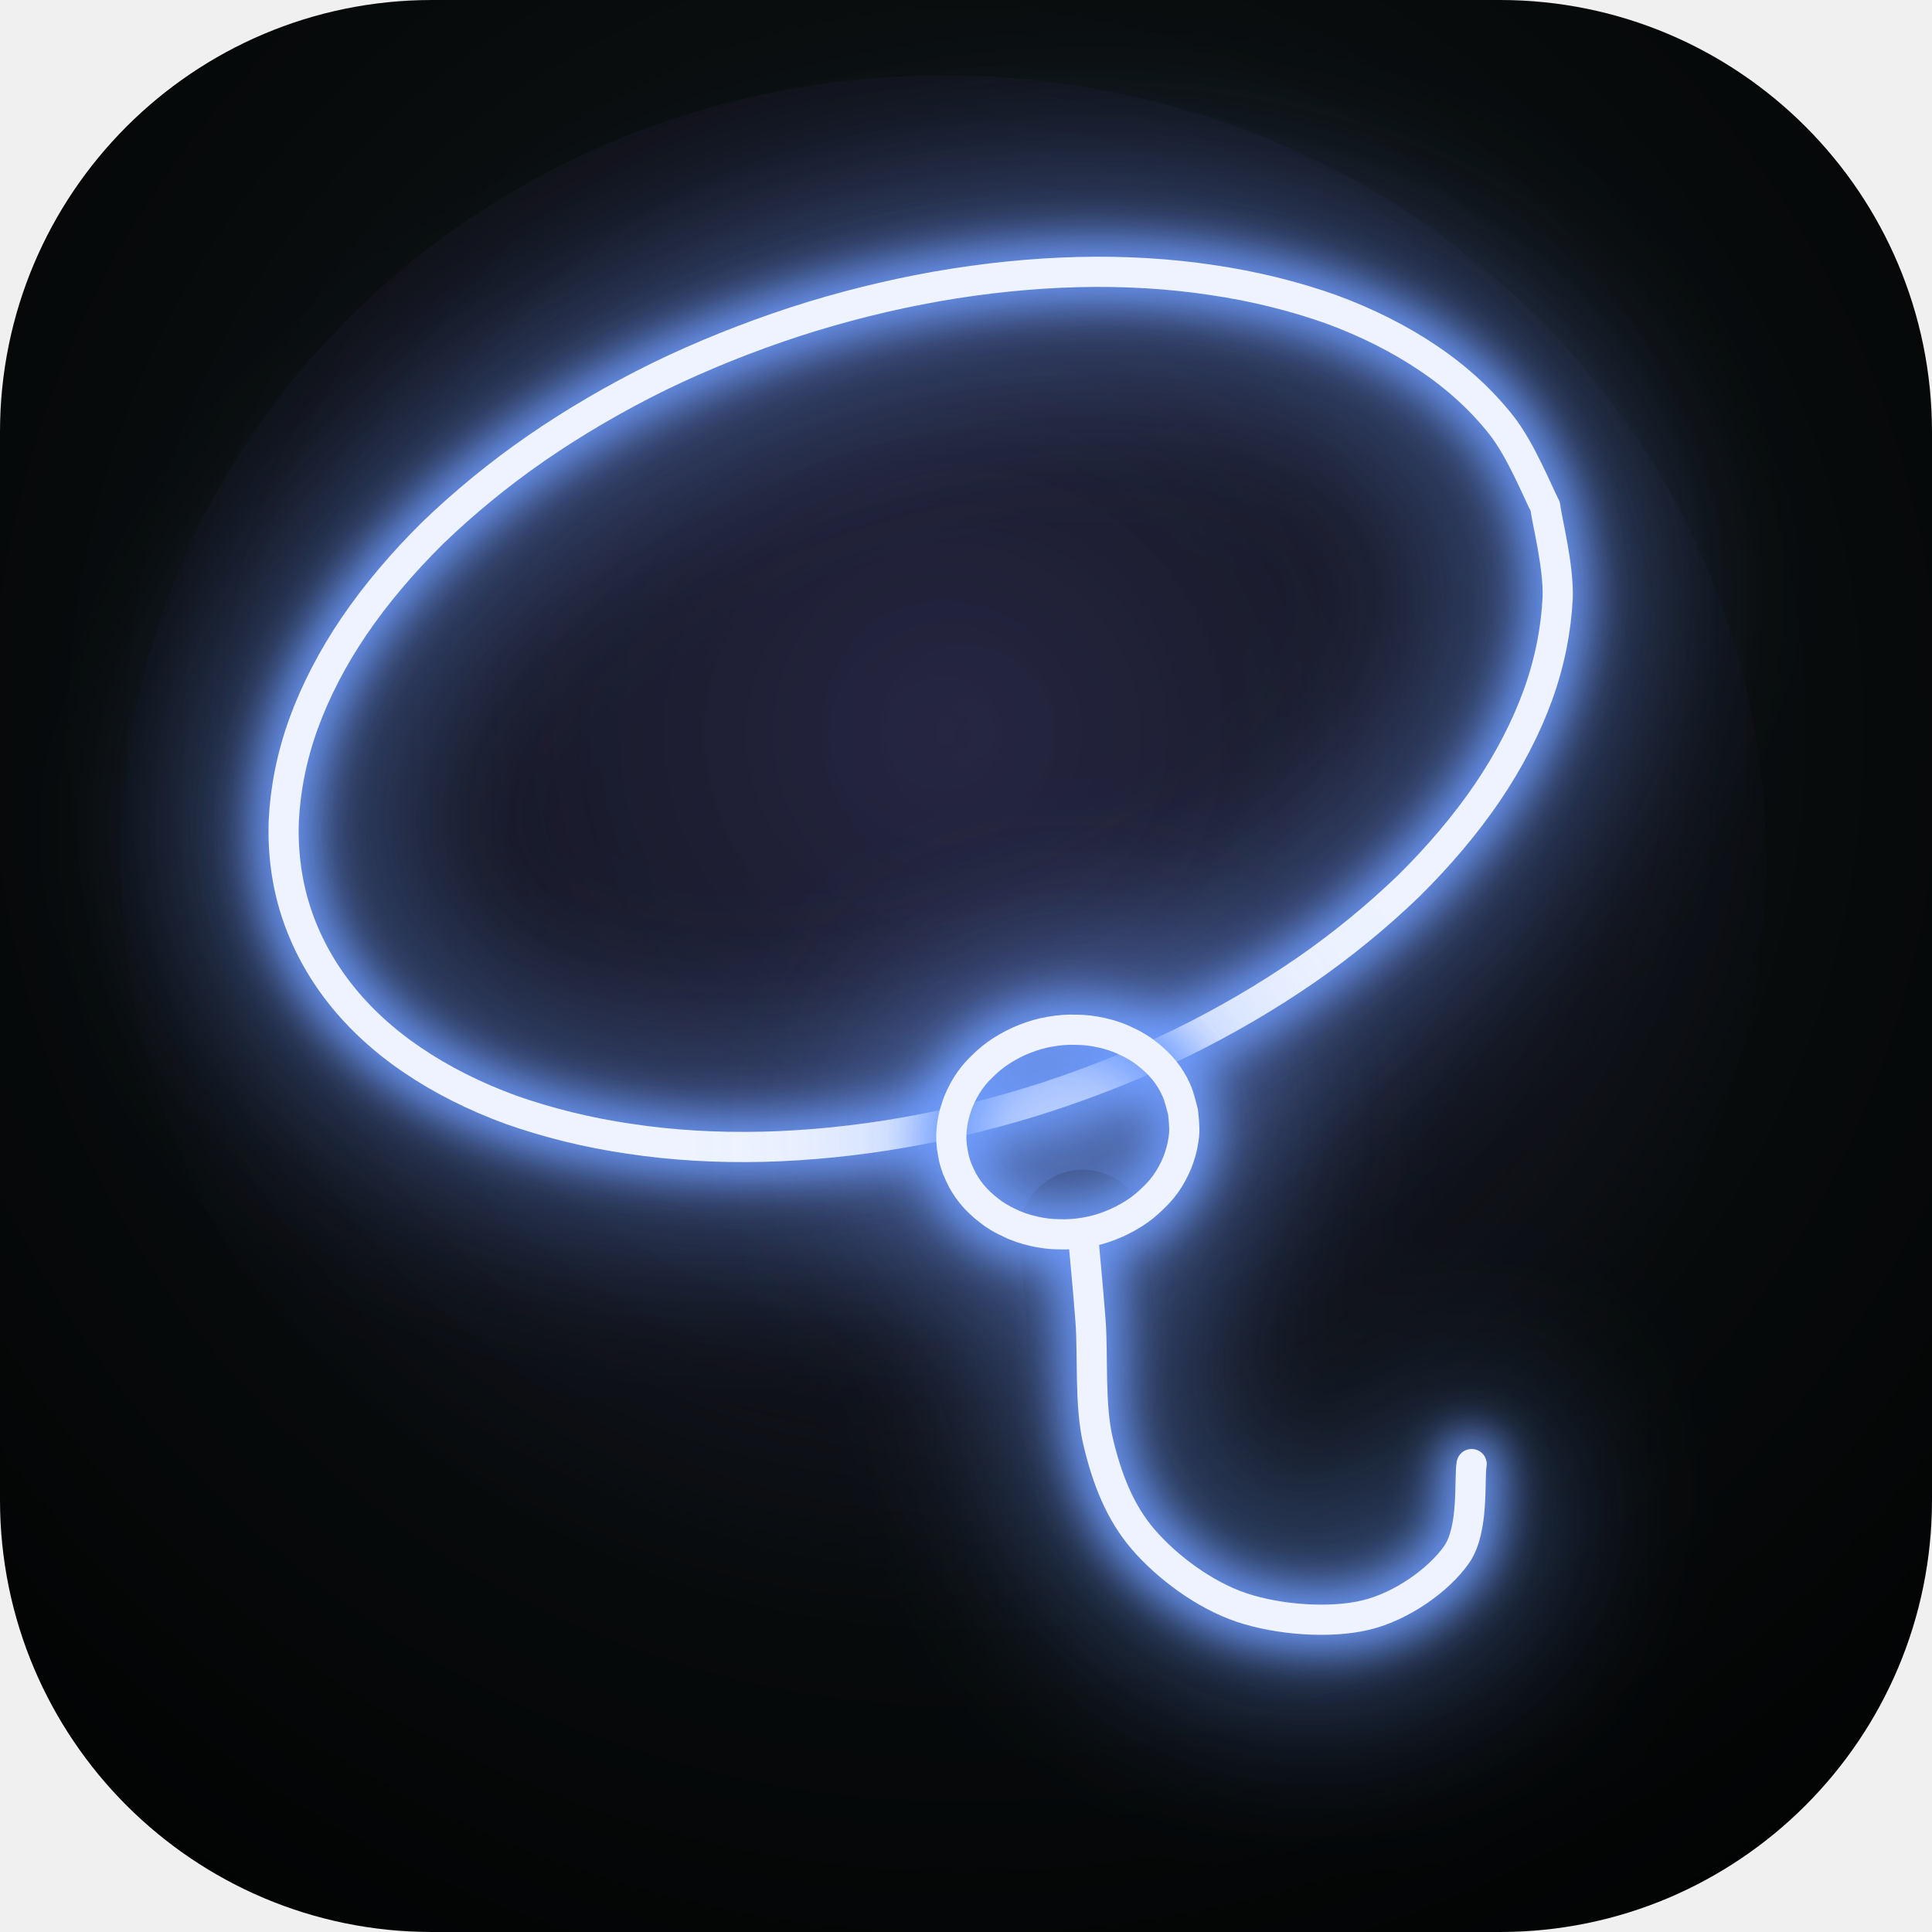
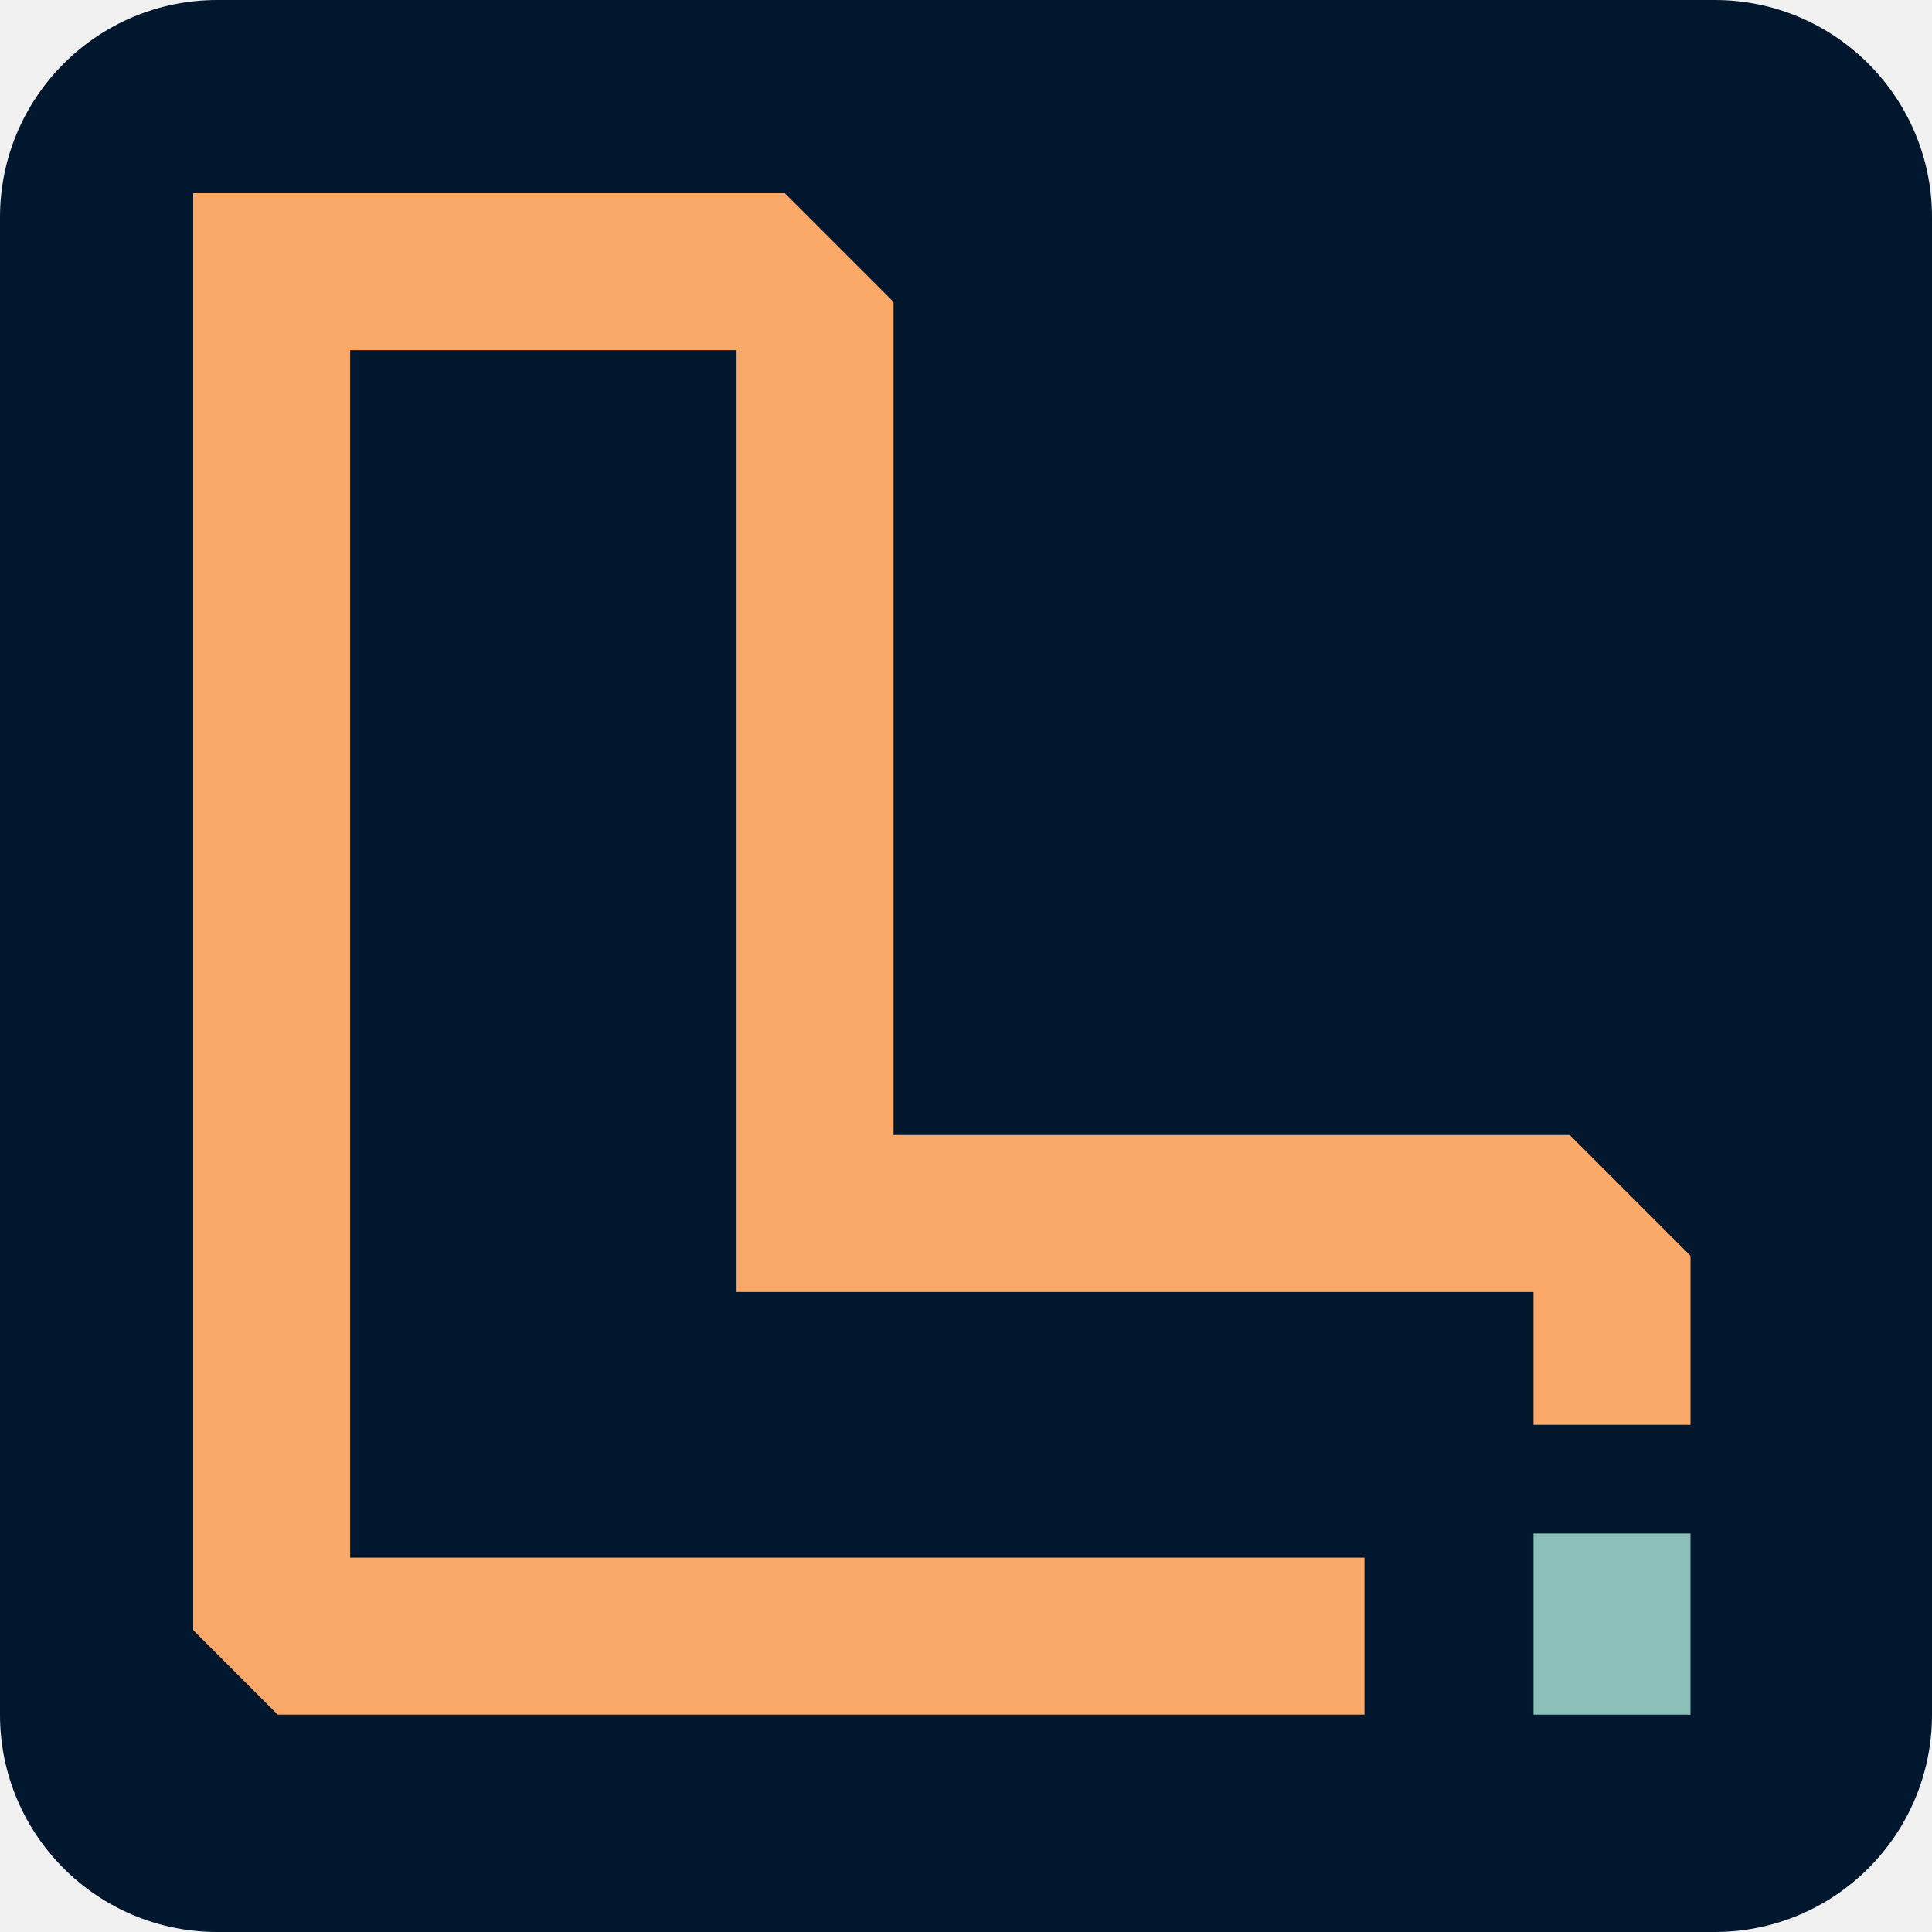
- <svg xmlns="http://www.w3.org/2000/svg" viewBox="0 0 512 512" width="512" height="512" role="img" aria-label="lasso">
-   <defs>
-     <radialGradient id="plate" cx="50%" cy="38%" r="82%">
-       <stop offset="0%" stop-color="#131a1b" />
-       <stop offset="58%" stop-color="#070a0b" />
-       <stop offset="100%" stop-color="#000" />
-     </radialGradient>
-     <radialGradient id="amb" cx="50%" cy="42%" r="56%">
-       <stop offset="0%" stop-color="#7c5cf5" stop-opacity=".18" />
-       <stop offset="100%" stop-color="#7c5cf5" stop-opacity="0" />
-     </radialGradient>
-     <filter id="far" x="-70%" y="-70%" width="240%" height="240%">
-       <feGaussianBlur stdDeviation="24" />
-     </filter>
-     <filter id="near" x="-40%" y="-40%" width="180%" height="180%">
-       <feGaussianBlur stdDeviation="6" />
-     </filter>
-     <clipPath id="sq">
-       <rect width="512" height="512" rx="114.5" />
-     </clipPath>
-     <mask id="over" maskUnits="userSpaceOnUse" x="0" y="0" width="512" height="512">
-       <rect width="512" height="512" fill="#fff" />
-       <path d="M 287.0 327.0 C 287.3 330.8 288.3 340.8 289.0 350.0 C 289.7 359.2 288.7 372.3 291.0 382.0 C 293.3 391.7 296.7 400.7 303.0 408.0 C 309.3 415.3 319.2 422.7 329.0 426.0 C 338.8 429.3 352.5 430.3 362.0 428.0 C 371.5 425.7 381.3 418.7 386.0 412.0 C 390.7 405.3 389.3 392.0 390.0 388.0" fill="none" stroke="#000" stroke-width="34" stroke-linecap="round" />
-     </mask>
-   </defs>
-   <g clip-path="url(#sq)">
-     <rect width="512" height="512" rx="114.5" fill="url(#plate)" />
-     <ellipse cx="250" cy="228" rx="218" ry="208" fill="url(#amb)" />
-     <g fill="none" stroke-linecap="round" stroke-linejoin="round">
-       <g mask="url(#over)">
-         <g filter="url(#far)" stroke="#6f9dff" opacity="0.8" stroke-width="24">
-           <path d="M 409.5 134.2 C 410.0 138.3 413.1 150.1 412.8 158.4 C 412.4 166.8 410.7 175.5 407.6 184.1 C 404.5 192.7 399.9 201.6 394.2 210.0 C 388.5 218.4 381.3 226.9 373.3 234.8 C 365.2 242.6 355.9 250.3 345.9 257.2 C 335.9 264.1 324.8 270.6 313.4 276.2 C 301.9 281.8 289.6 286.7 277.4 290.7 C 265.1 294.7 252.2 297.9 239.7 300.1 C 227.2 302.3 214.4 303.6 202.3 303.9 C 190.1 304.2 178.1 303.5 166.9 301.8 C 155.8 300.2 145.0 297.5 135.4 294.1 C 125.8 290.6 116.9 286.1 109.4 281.0 C 101.8 275.9 95.2 269.8 90.1 263.3 C 84.9 256.7 81.0 249.4 78.5 241.8 C 76.0 234.2 74.9 225.9 75.2 217.6 C 75.6 209.2 77.3 200.5 80.4 191.9 C 83.5 183.3 88.1 174.4 93.8 166.0 C 99.5 157.6 106.7 149.1 114.7 141.2 C 122.8 133.4 132.1 125.7 142.1 118.8 C 152.1 111.9 163.2 105.4 174.6 99.8 C 186.1 94.2 198.4 89.3 210.6 85.3 C 222.9 81.3 235.8 78.1 248.3 75.9 C 260.8 73.7 273.6 72.4 285.7 72.1 C 297.9 71.8 309.9 72.5 321.1 74.2 C 332.2 75.8 343.0 78.5 352.6 81.9 C 362.2 85.4 371.1 89.9 378.6 95.0 C 386.2 100.1 392.8 106.2 397.9 112.7 C 403.1 119.3 407.6 130.6 409.5 134.2 Z" />
-         </g>
-         <g filter="url(#near)" stroke="#6f9dff" opacity=".95" stroke-width="17">
-           <path d="M 409.5 134.2 C 410.0 138.3 413.1 150.1 412.8 158.4 C 412.4 166.8 410.7 175.5 407.6 184.1 C 404.5 192.7 399.9 201.6 394.2 210.0 C 388.5 218.4 381.3 226.9 373.3 234.8 C 365.2 242.6 355.9 250.3 345.9 257.2 C 335.9 264.1 324.8 270.6 313.4 276.2 C 301.9 281.8 289.6 286.7 277.4 290.7 C 265.1 294.7 252.2 297.9 239.7 300.1 C 227.2 302.3 214.4 303.6 202.3 303.9 C 190.1 304.2 178.1 303.5 166.9 301.8 C 155.8 300.2 145.0 297.5 135.4 294.1 C 125.8 290.6 116.9 286.1 109.4 281.0 C 101.8 275.9 95.2 269.8 90.1 263.3 C 84.9 256.7 81.0 249.4 78.5 241.8 C 76.0 234.2 74.9 225.9 75.2 217.6 C 75.6 209.2 77.3 200.5 80.4 191.9 C 83.5 183.3 88.1 174.4 93.8 166.0 C 99.5 157.6 106.7 149.1 114.7 141.2 C 122.8 133.4 132.1 125.7 142.1 118.8 C 152.1 111.9 163.2 105.4 174.6 99.8 C 186.1 94.2 198.4 89.3 210.6 85.3 C 222.9 81.3 235.8 78.1 248.3 75.9 C 260.8 73.7 273.6 72.4 285.7 72.1 C 297.9 71.8 309.9 72.5 321.1 74.2 C 332.2 75.8 343.0 78.5 352.6 81.9 C 362.2 85.4 371.1 89.9 378.6 95.0 C 386.2 100.1 392.8 106.2 397.9 112.7 C 403.1 119.3 407.6 130.6 409.5 134.2 Z" />
-         </g>
-         <g stroke="#eef3ff" stroke-width="8">
-           <path d="M 409.5 134.2 C 410.0 138.3 413.1 150.1 412.8 158.4 C 412.4 166.8 410.7 175.5 407.6 184.1 C 404.5 192.7 399.9 201.6 394.2 210.0 C 388.5 218.4 381.3 226.9 373.3 234.8 C 365.2 242.6 355.9 250.3 345.9 257.2 C 335.9 264.1 324.8 270.6 313.4 276.2 C 301.9 281.8 289.6 286.7 277.4 290.7 C 265.1 294.7 252.2 297.9 239.7 300.1 C 227.2 302.3 214.4 303.6 202.3 303.9 C 190.1 304.2 178.1 303.5 166.9 301.8 C 155.8 300.2 145.0 297.5 135.4 294.1 C 125.8 290.6 116.9 286.1 109.4 281.0 C 101.8 275.9 95.2 269.8 90.1 263.3 C 84.9 256.7 81.0 249.4 78.5 241.8 C 76.0 234.2 74.9 225.9 75.2 217.6 C 75.6 209.2 77.3 200.5 80.4 191.9 C 83.5 183.3 88.1 174.4 93.8 166.0 C 99.5 157.6 106.7 149.1 114.7 141.2 C 122.8 133.4 132.1 125.7 142.1 118.8 C 152.1 111.9 163.2 105.4 174.6 99.8 C 186.1 94.2 198.4 89.3 210.6 85.3 C 222.9 81.3 235.8 78.1 248.3 75.9 C 260.8 73.7 273.6 72.4 285.7 72.1 C 297.9 71.8 309.9 72.5 321.1 74.2 C 332.2 75.8 343.0 78.5 352.6 81.9 C 362.2 85.4 371.1 89.9 378.6 95.0 C 386.2 100.1 392.8 106.2 397.9 112.7 C 403.1 119.3 407.6 130.6 409.5 134.2 Z" />
-         </g>
-       </g>
-       <g filter="url(#far)" stroke="#6f9dff" opacity="0.8" stroke-width="24">
-         <path d="M 313.5 294.6 C 313.6 295.6 314.0 298.7 313.8 300.7 C 313.6 302.7 313.2 304.7 312.5 306.7 C 311.9 308.6 310.9 310.6 309.8 312.4 C 308.7 314.2 307.3 315.9 305.7 317.4 C 304.1 319.0 302.4 320.4 300.5 321.6 C 298.6 322.8 296.5 323.9 294.4 324.7 C 292.2 325.6 290.0 326.2 287.7 326.6 C 285.4 327.0 283.1 327.2 280.8 327.1 C 278.5 327.1 276.2 326.8 274.0 326.3 C 271.8 325.8 269.6 325.1 267.6 324.1 C 265.6 323.2 263.7 322.1 262.1 320.8 C 260.4 319.5 258.8 318.0 257.5 316.4 C 256.2 314.8 255.1 313.0 254.3 311.2 C 253.4 309.3 252.8 307.4 252.5 305.4 C 252.1 303.4 252.0 301.3 252.2 299.3 C 252.4 297.3 252.8 295.3 253.5 293.3 C 254.1 291.4 255.1 289.4 256.2 287.6 C 257.3 285.8 258.7 284.1 260.3 282.6 C 261.9 281.0 263.6 279.6 265.5 278.4 C 267.4 277.2 269.5 276.1 271.6 275.3 C 273.8 274.4 276.0 273.8 278.3 273.4 C 280.6 273.0 282.9 272.8 285.2 272.9 C 287.5 272.9 289.8 273.2 292.0 273.7 C 294.2 274.2 296.4 274.9 298.4 275.9 C 300.4 276.8 302.3 277.9 303.9 279.2 C 305.6 280.5 307.2 282.0 308.5 283.6 C 309.8 285.2 310.9 287.0 311.7 288.8 C 312.6 290.7 313.2 293.7 313.5 294.6 Z" />
-         <path d="M 287.0 327.0 C 287.3 330.8 288.3 340.8 289.0 350.0 C 289.7 359.2 288.7 372.3 291.0 382.0 C 293.3 391.7 296.7 400.7 303.0 408.0 C 309.3 415.3 319.2 422.7 329.0 426.0 C 338.8 429.3 352.5 430.3 362.0 428.0 C 371.5 425.7 381.3 418.7 386.0 412.0 C 390.7 405.3 389.3 392.0 390.0 388.0" />
-       </g>
-       <g filter="url(#near)" stroke="#6f9dff" opacity=".95" stroke-width="17">
-         <path d="M 313.5 294.6 C 313.6 295.6 314.0 298.7 313.8 300.7 C 313.6 302.7 313.2 304.7 312.5 306.7 C 311.9 308.6 310.9 310.6 309.8 312.4 C 308.7 314.2 307.3 315.9 305.7 317.4 C 304.1 319.0 302.4 320.4 300.5 321.6 C 298.6 322.8 296.5 323.9 294.4 324.7 C 292.2 325.6 290.0 326.2 287.7 326.6 C 285.4 327.0 283.1 327.2 280.8 327.1 C 278.5 327.1 276.2 326.8 274.0 326.3 C 271.8 325.8 269.6 325.1 267.6 324.1 C 265.6 323.2 263.7 322.1 262.1 320.8 C 260.4 319.5 258.8 318.0 257.5 316.4 C 256.2 314.8 255.1 313.0 254.3 311.2 C 253.4 309.3 252.8 307.4 252.5 305.4 C 252.1 303.4 252.0 301.3 252.2 299.3 C 252.4 297.3 252.8 295.3 253.5 293.3 C 254.1 291.4 255.1 289.4 256.2 287.6 C 257.3 285.8 258.7 284.1 260.3 282.6 C 261.9 281.0 263.6 279.6 265.5 278.4 C 267.4 277.2 269.5 276.1 271.6 275.3 C 273.8 274.4 276.0 273.8 278.3 273.4 C 280.6 273.0 282.9 272.8 285.2 272.9 C 287.5 272.9 289.8 273.2 292.0 273.7 C 294.2 274.2 296.4 274.9 298.4 275.9 C 300.4 276.8 302.3 277.9 303.9 279.2 C 305.6 280.5 307.2 282.0 308.5 283.6 C 309.8 285.2 310.9 287.0 311.7 288.8 C 312.6 290.7 313.2 293.7 313.5 294.6 Z" />
-         <path d="M 287.0 327.0 C 287.3 330.8 288.3 340.8 289.0 350.0 C 289.7 359.2 288.7 372.3 291.0 382.0 C 293.3 391.7 296.7 400.7 303.0 408.0 C 309.3 415.3 319.2 422.7 329.0 426.0 C 338.8 429.3 352.5 430.3 362.0 428.0 C 371.5 425.7 381.3 418.7 386.0 412.0 C 390.7 405.3 389.3 392.0 390.0 388.0" />
-       </g>
-       <g stroke="#eef3ff" stroke-width="8">
-         <path d="M 313.5 294.6 C 313.6 295.6 314.0 298.7 313.8 300.7 C 313.6 302.7 313.2 304.7 312.5 306.7 C 311.9 308.6 310.9 310.6 309.8 312.4 C 308.7 314.2 307.3 315.9 305.7 317.4 C 304.1 319.0 302.4 320.4 300.5 321.6 C 298.6 322.8 296.5 323.9 294.4 324.7 C 292.2 325.6 290.0 326.2 287.7 326.6 C 285.4 327.0 283.1 327.2 280.8 327.1 C 278.5 327.1 276.2 326.8 274.0 326.3 C 271.8 325.8 269.6 325.1 267.6 324.1 C 265.6 323.2 263.7 322.1 262.1 320.8 C 260.4 319.5 258.8 318.0 257.5 316.4 C 256.2 314.8 255.1 313.0 254.3 311.2 C 253.4 309.3 252.8 307.4 252.5 305.4 C 252.1 303.4 252.0 301.3 252.2 299.3 C 252.4 297.3 252.8 295.3 253.5 293.3 C 254.1 291.4 255.1 289.4 256.2 287.6 C 257.3 285.8 258.7 284.1 260.3 282.6 C 261.9 281.0 263.6 279.6 265.5 278.4 C 267.4 277.2 269.5 276.1 271.6 275.3 C 273.8 274.4 276.0 273.8 278.3 273.4 C 280.6 273.0 282.9 272.8 285.2 272.9 C 287.5 272.9 289.8 273.2 292.0 273.7 C 294.2 274.2 296.4 274.9 298.4 275.9 C 300.4 276.8 302.3 277.9 303.9 279.2 C 305.6 280.5 307.2 282.0 308.5 283.6 C 309.8 285.2 310.9 287.0 311.7 288.8 C 312.6 290.7 313.2 293.7 313.5 294.6 Z" />
-         <path d="M 287.0 327.0 C 287.3 330.8 288.3 340.8 289.0 350.0 C 289.7 359.2 288.7 372.3 291.0 382.0 C 293.3 391.7 296.7 400.7 303.0 408.0 C 309.3 415.3 319.2 422.7 329.0 426.0 C 338.8 429.3 352.5 430.3 362.0 428.0 C 371.5 425.7 381.3 418.7 386.0 412.0 C 390.7 405.3 389.3 392.0 390.0 388.0" />
-       </g>
-     </g>
-   </g>
+ <svg xmlns="http://www.w3.org/2000/svg" viewBox="0 0 320 320">
+   <rect width="320" height="320" rx="36" fill="#00172e" />
+   <path fill="#faa968" d="M32 32H130L148 50V188H260L280 208V236H254V214H122V58H58V258H226V284H46L32 270Z" />
+   <path fill="#8cbfb8" d="M254 254H280V284H254Z" />
</svg>
